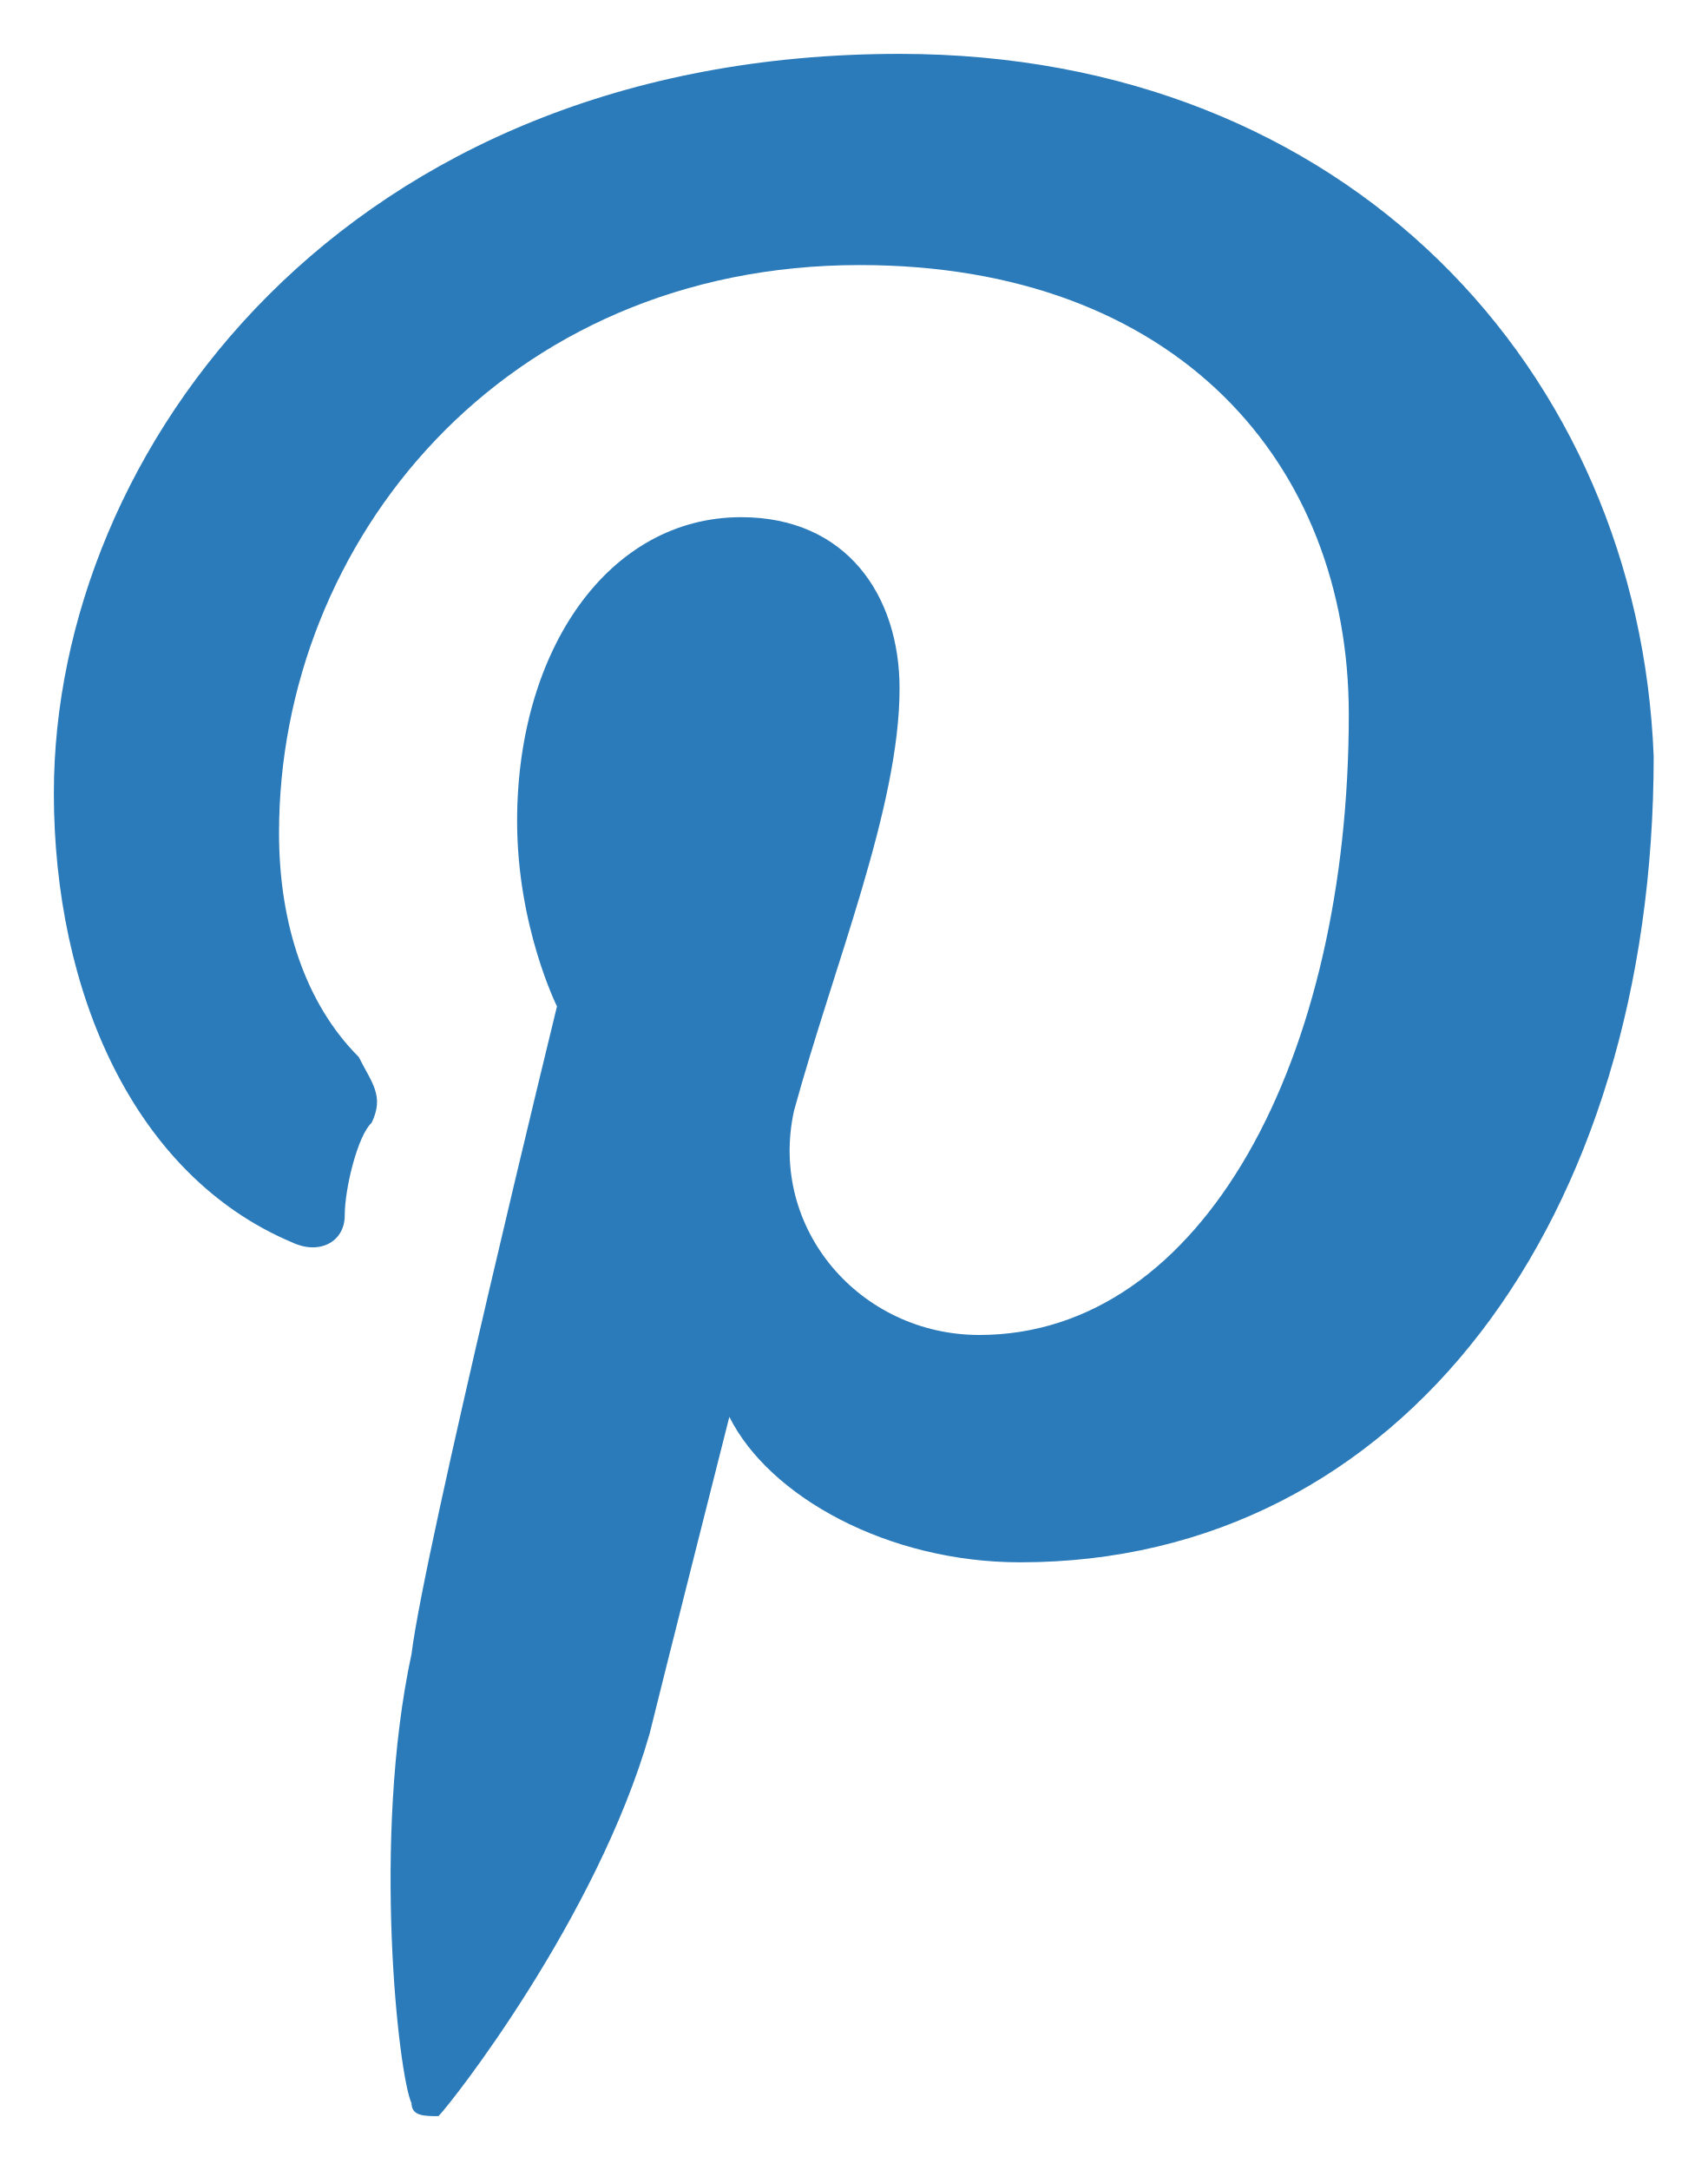
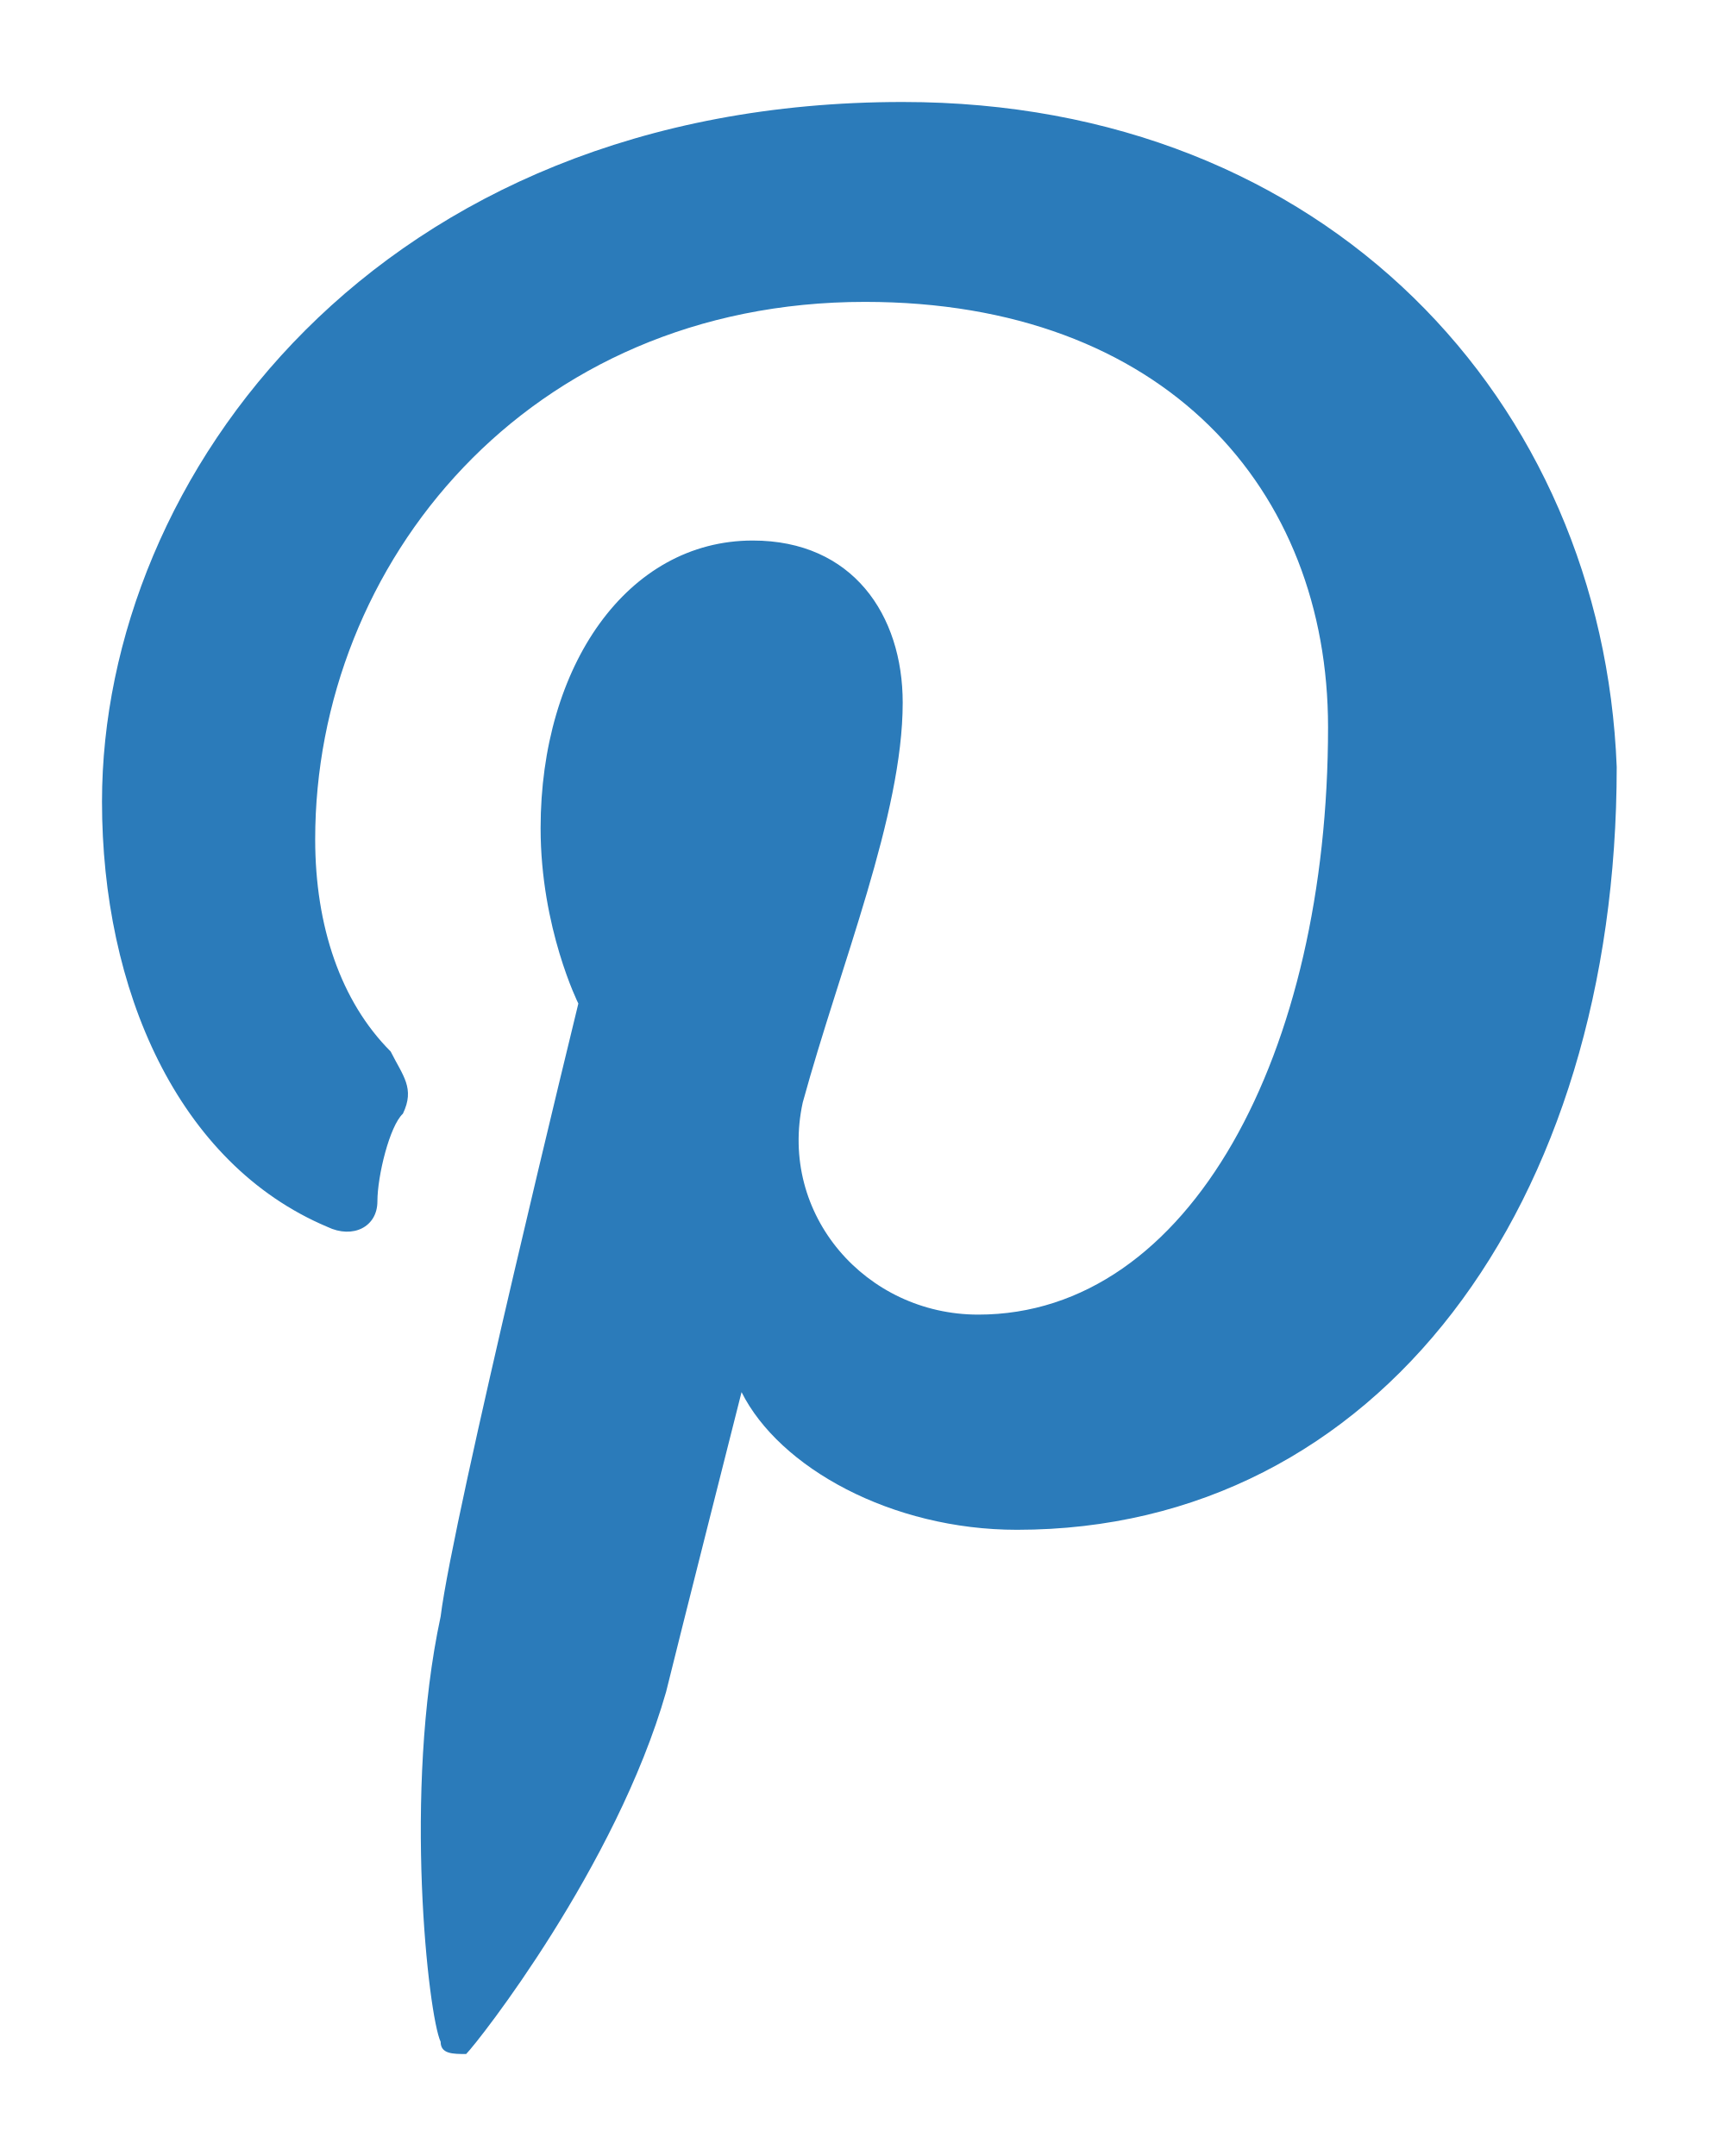
- <svg xmlns="http://www.w3.org/2000/svg" viewBox="-12 8.94 15.85 20.14" width="15.85" height="20.14" style="enable-background:new -11.5 9.09 15 20;">
-   <path style="fill:#2b7bba;" d="M-3.65,9.44c-5.15,0-7.85,3.68-7.85,6.86c0,1.84,0.74,3.55,2.21,4.17c0.25,0.12,0.49,0,0.49-0.25  s0.12-0.74,0.25-0.86c0.12-0.25,0-0.37-0.12-0.61c-0.49-0.49-0.74-1.23-0.74-2.08c0-2.7,2.08-5.27,5.39-5.27  c2.94,0,4.54,1.84,4.54,4.17c0,3.19-1.35,5.76-3.43,5.76c-1.1,0-1.96-0.98-1.72-2.08c0.37-1.35,0.98-2.82,0.98-3.92  c0-0.86-0.49-1.59-1.47-1.59c-1.23,0-2.08,1.23-2.08,2.82c0,0.98,0.37,1.72,0.37,1.72s-1.23,5.03-1.35,6.01  c-0.37,1.72-0.12,3.92,0,4.17c0,0.12,0.12,0.12,0.25,0.12c0.12-0.12,1.47-1.84,1.96-3.55c0.12-0.49,0.74-2.94,0.74-2.94  c0.37,0.74,1.47,1.35,2.7,1.35c3.55,0,5.88-3.19,5.88-7.48C3.21,12.38,0.51,9.44-3.65,9.44z" transform="matrix(1, 0, 0, 1, 0, 0)" />
+ <svg xmlns="http://www.w3.org/2000/svg" viewBox="-1 -1 16.85 21.14" width="16.85" height="21.14" style="enable-background:new -11.5 9.09 15 20;">
+   <path style="fill:#2b7bba;" d="M 7.85 0 C 2.7 0 0 3.68 0 6.86 C 0 8.7 0.74 10.41 2.21 11.03 C 2.46 11.15 2.7 11.03 2.7 10.78 C 2.7 10.53 2.82 10.04 2.95 9.92 C 3.07 9.67 2.95 9.55 2.83 9.31 C 2.34 8.82 2.09 8.08 2.09 7.23 C 2.09 4.53 4.17 1.96 7.48 1.96 C 10.42 1.96 12.02 3.8 12.02 6.13 C 12.02 9.32 10.67 11.89 8.59 11.89 C 7.49 11.89 6.63 10.91 6.87 9.81 C 7.24 8.46 7.85 6.99 7.85 5.89 C 7.85 5.03 7.36 4.3 6.38 4.3 C 5.15 4.3 4.3 5.53 4.3 7.12 C 4.3 8.1 4.67 8.84 4.67 8.84 C 4.67 8.84 3.44 13.87 3.32 14.85 C 2.95 16.57 3.2 18.77 3.32 19.02 C 3.32 19.14 3.44 19.14 3.57 19.14 C 3.69 19.02 5.04 17.3 5.53 15.59 C 5.65 15.1 6.27 12.65 6.27 12.65 C 6.64 13.39 7.74 14 8.97 14 C 12.52 14 14.85 10.81 14.85 6.52 C 14.71 2.94 12.01 0 7.85 0 Z" transform="matrix(1, 0, 0, 1, 0, 8.881784197001252e-16)" />
</svg>
